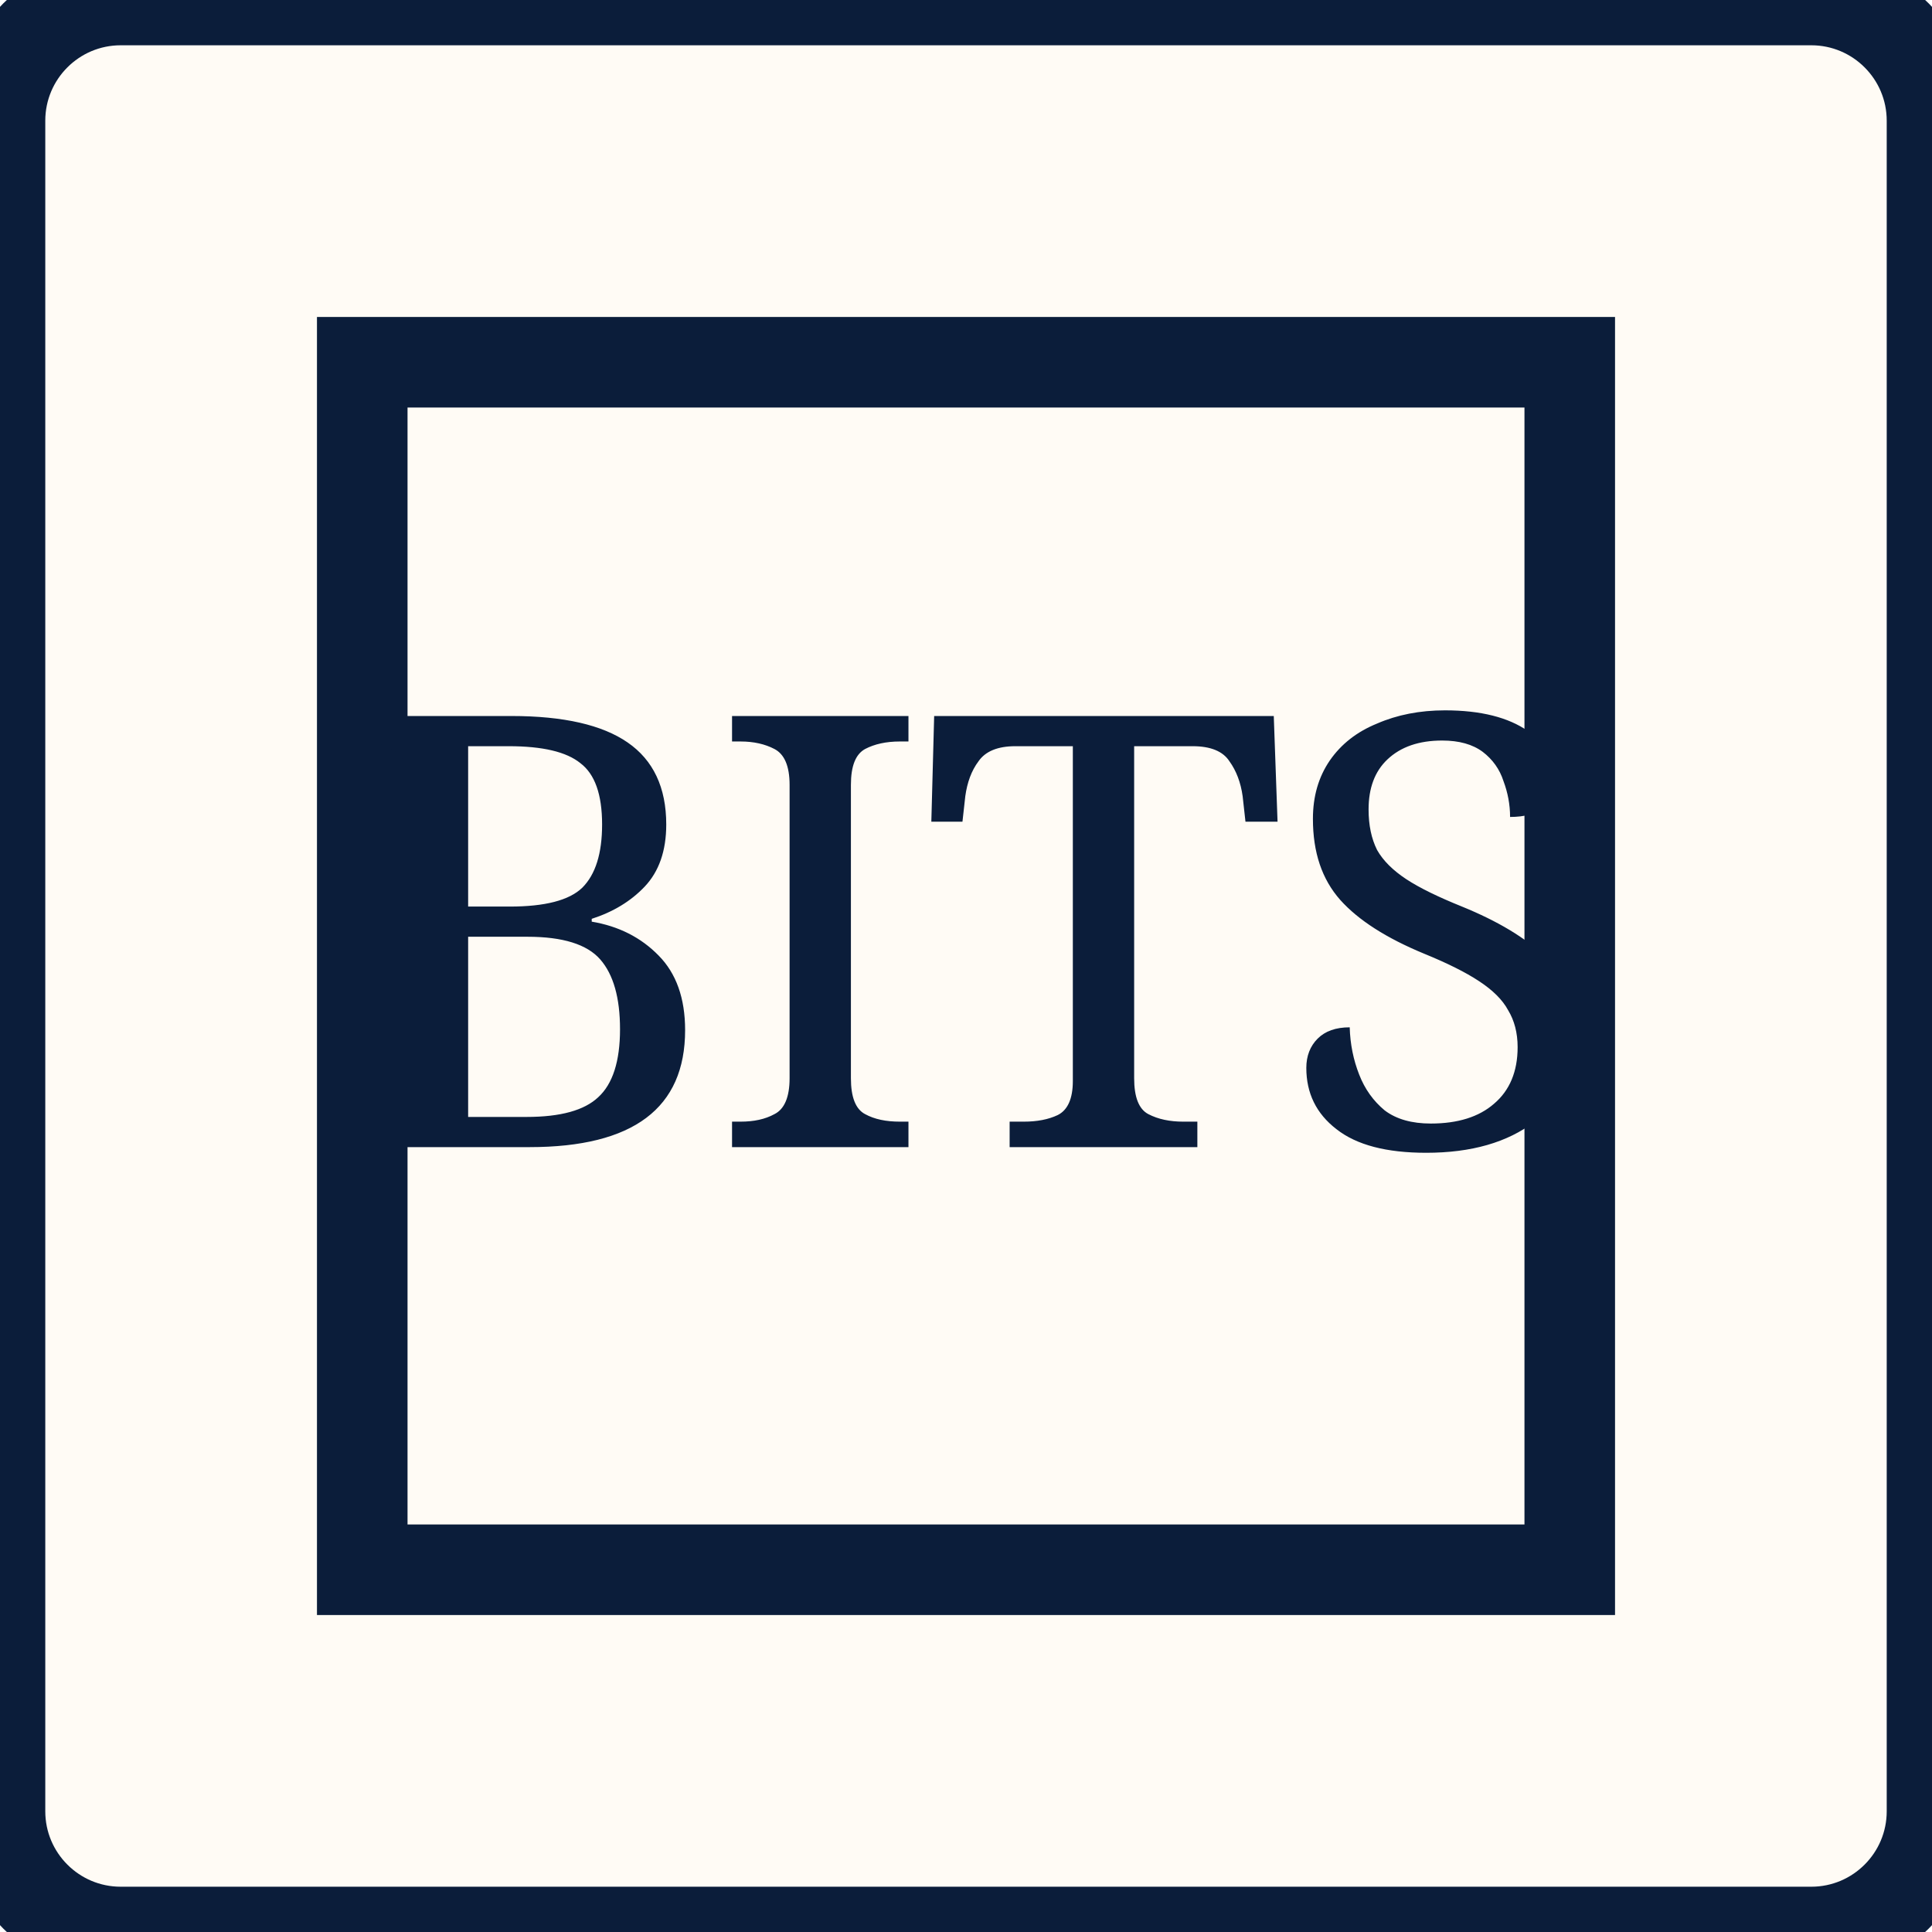
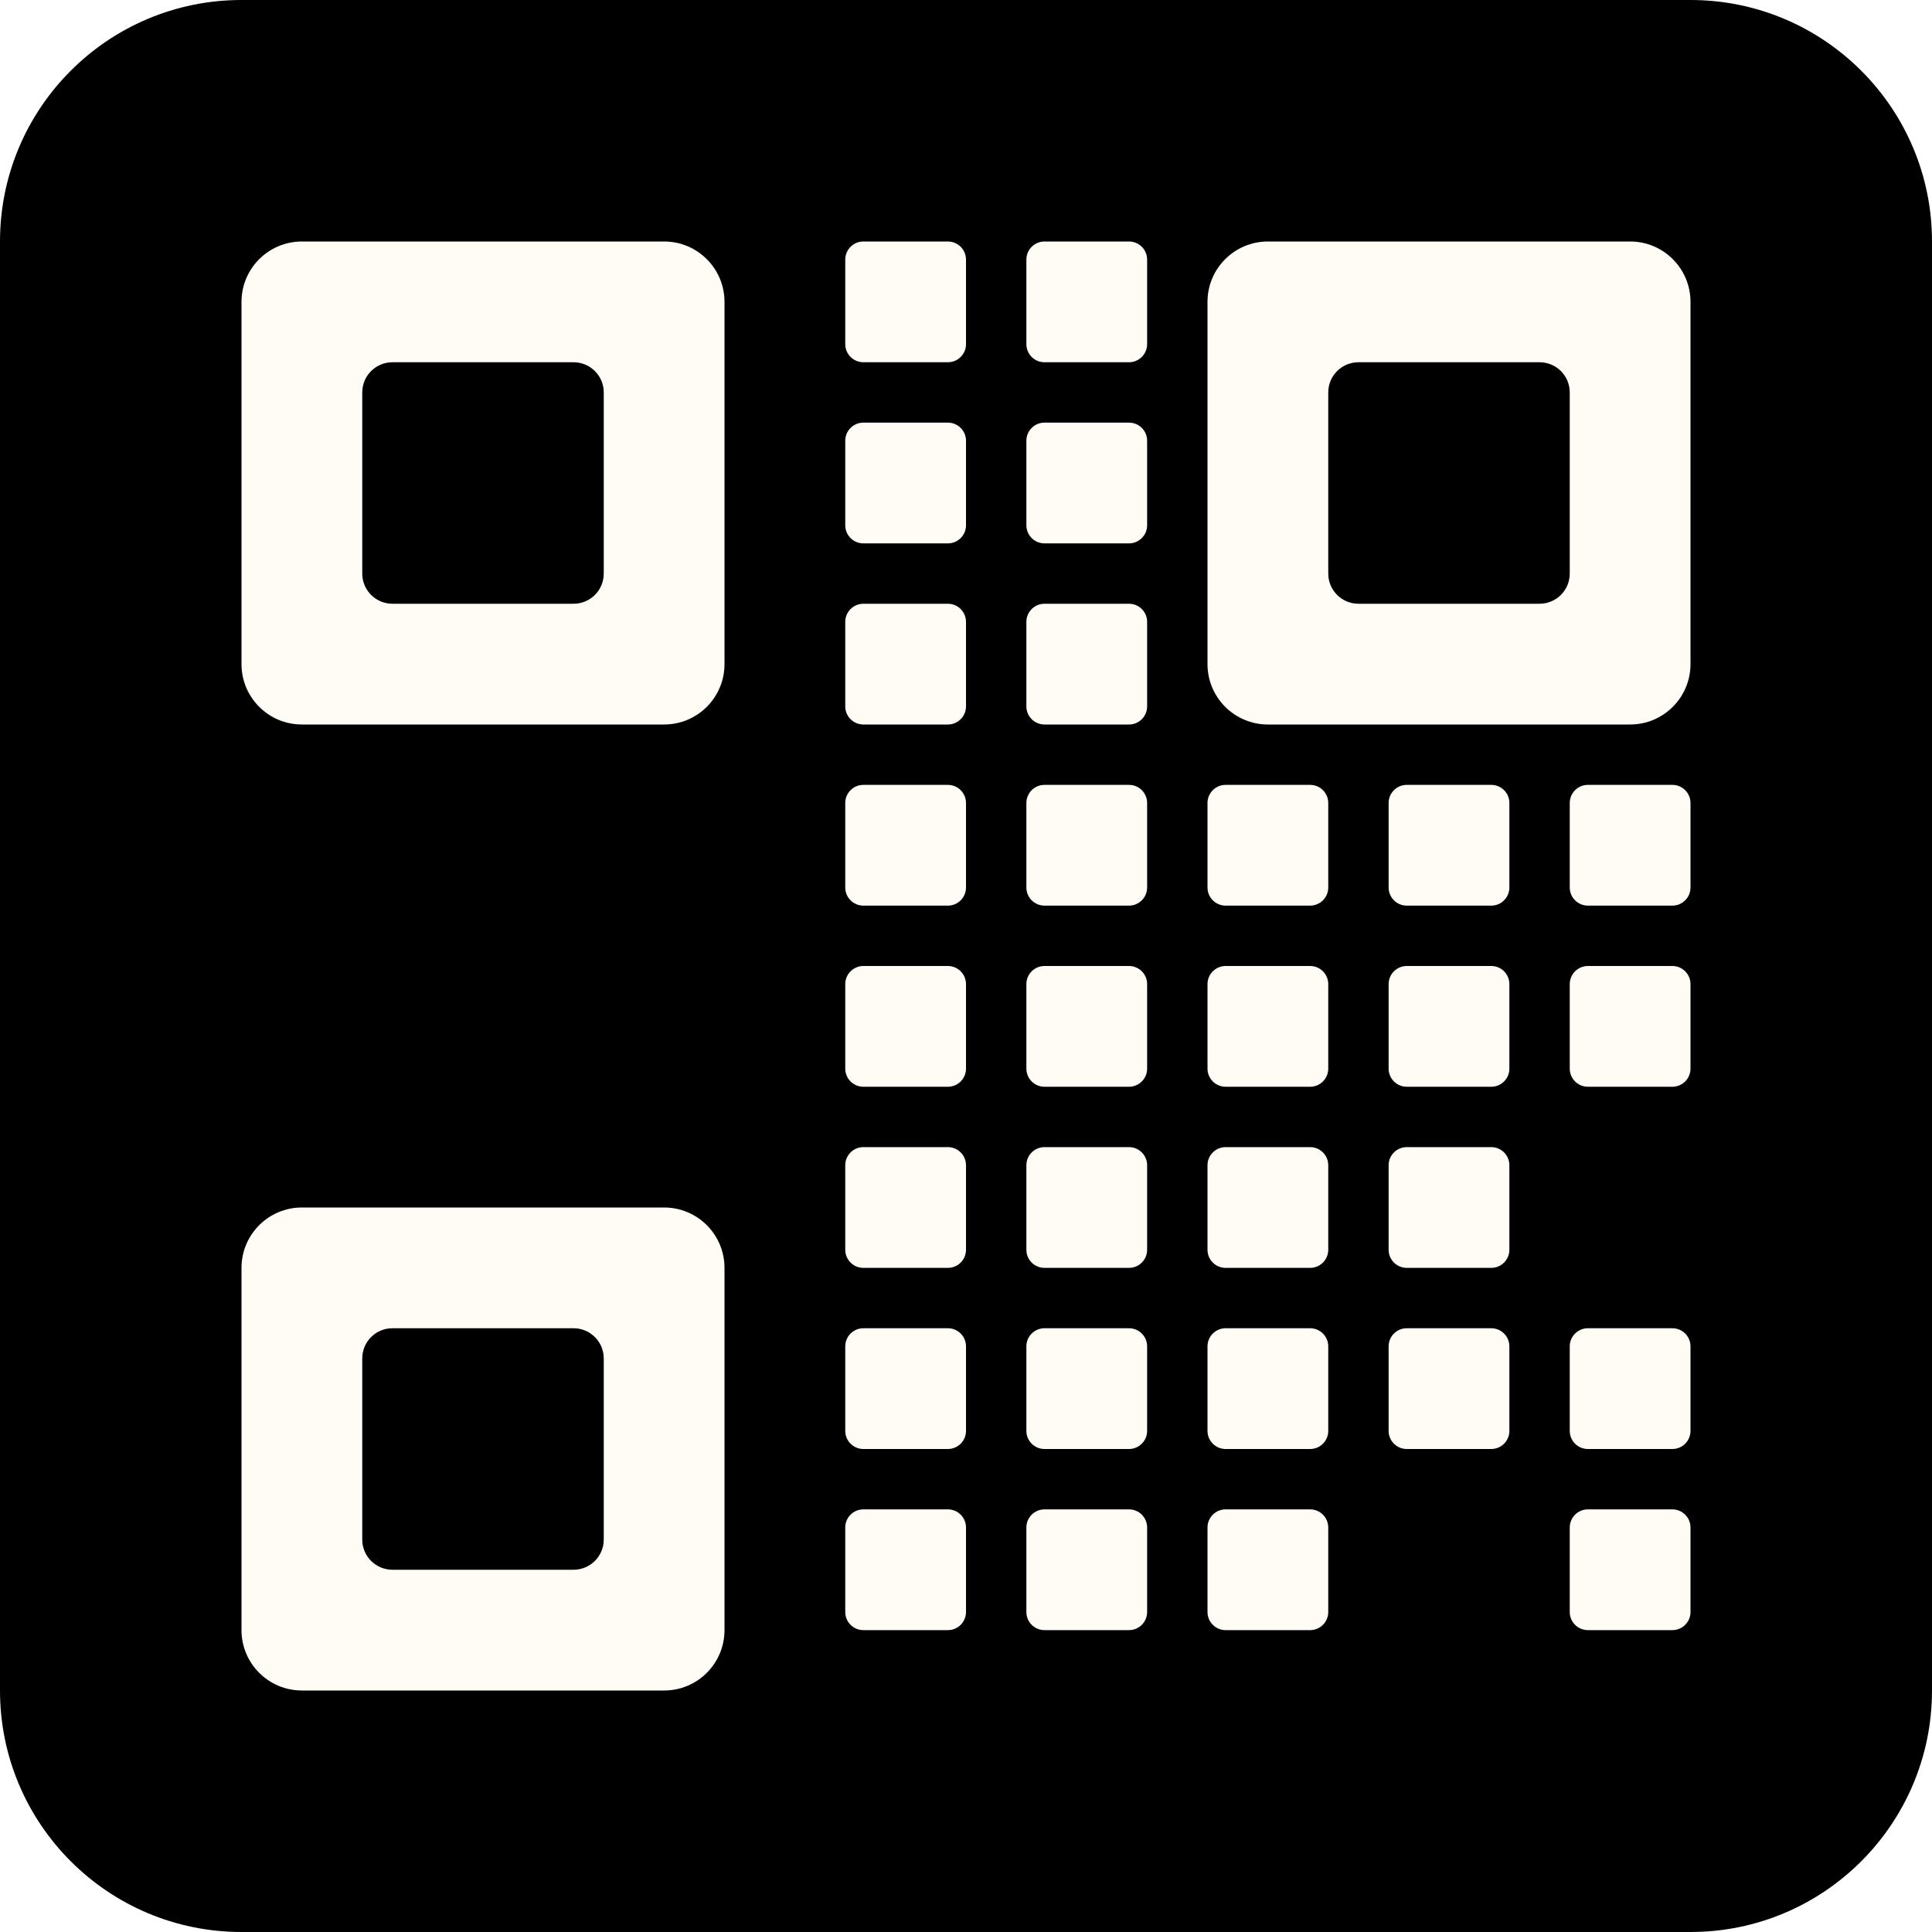
<svg xmlns="http://www.w3.org/2000/svg" viewBox="0 0 32 32" width="32" height="32">
-   <rect width="32" height="32" rx="2" fill="#FFFBF5" stroke="#0B1D3A" stroke-width="1.5" />
-   <rect x="6" y="6" width="20" height="20" fill="none" stroke="#0B1D3A" stroke-width="1.5" />
-   <text x="16" y="19" text-anchor="middle" font-family="Georgia, serif" font-size="10" fill="#0B1D3A" letter-spacing="-0.02em">BITS</text>
+   <rect width="32" height="32" rx="4" fill="#000000" />
+   <rect x="4" y="4" width="8" height="8" rx="1" fill="#FFFBF5" />
+   <rect x="6" y="6" width="4" height="4" rx="0.5" fill="#000000" />
+   <rect x="20" y="4" width="8" height="8" rx="1" fill="#FFFBF5" />
+   <rect x="22" y="6" width="4" height="4" rx="0.5" fill="#000000" />
+   <rect x="4" y="20" width="8" height="8" rx="1" fill="#FFFBF5" />
+   <rect x="6" y="22" width="4" height="4" rx="0.5" fill="#000000" />
+   <rect x="14" y="4" width="2" height="2" rx="0.3" fill="#FFFBF5" />
+   <rect x="17" y="4" width="2" height="2" rx="0.3" fill="#FFFBF5" />
+   <rect x="14" y="7" width="2" height="2" rx="0.3" fill="#FFFBF5" />
+   <rect x="17" y="7" width="2" height="2" rx="0.3" fill="#FFFBF5" />
+   <rect x="14" y="10" width="2" height="2" rx="0.3" fill="#FFFBF5" />
+   <rect x="17" y="10" width="2" height="2" rx="0.3" fill="#FFFBF5" />
+   <rect x="14" y="13" width="2" height="2" rx="0.3" fill="#FFFBF5" />
+   <rect x="17" y="13" width="2" height="2" rx="0.3" fill="#FFFBF5" />
+   <rect x="20" y="13" width="2" height="2" rx="0.3" fill="#FFFBF5" />
+   <rect x="23" y="13" width="2" height="2" rx="0.3" fill="#FFFBF5" />
+   <rect x="26" y="13" width="2" height="2" rx="0.3" fill="#FFFBF5" />
+   <rect x="14" y="16" width="2" height="2" rx="0.3" fill="#FFFBF5" />
+   <rect x="17" y="16" width="2" height="2" rx="0.3" fill="#FFFBF5" />
+   <rect x="20" y="16" width="2" height="2" rx="0.3" fill="#FFFBF5" />
+   <rect x="23" y="16" width="2" height="2" rx="0.3" fill="#FFFBF5" />
+   <rect x="26" y="16" width="2" height="2" rx="0.3" fill="#FFFBF5" />
+   <rect x="14" y="19" width="2" height="2" rx="0.3" fill="#FFFBF5" />
+   <rect x="17" y="19" width="2" height="2" rx="0.3" fill="#FFFBF5" />
+   <rect x="20" y="19" width="2" height="2" rx="0.3" fill="#FFFBF5" />
+   <rect x="23" y="19" width="2" height="2" rx="0.3" fill="#FFFBF5" />
+   <rect x="14" y="22" width="2" height="2" rx="0.3" fill="#FFFBF5" />
+   <rect x="17" y="22" width="2" height="2" rx="0.3" fill="#FFFBF5" />
+   <rect x="20" y="22" width="2" height="2" rx="0.3" fill="#FFFBF5" />
+   <rect x="23" y="22" width="2" height="2" rx="0.3" fill="#FFFBF5" />
+   <rect x="26" y="22" width="2" height="2" rx="0.3" fill="#FFFBF5" />
+   <rect x="14" y="25" width="2" height="2" rx="0.3" fill="#FFFBF5" />
+   <rect x="17" y="25" width="2" height="2" rx="0.3" fill="#FFFBF5" />
+   <rect x="20" y="25" width="2" height="2" rx="0.3" fill="#FFFBF5" />
+   <rect x="26" y="25" width="2" height="2" rx="0.3" fill="#FFFBF5" />
</svg>
